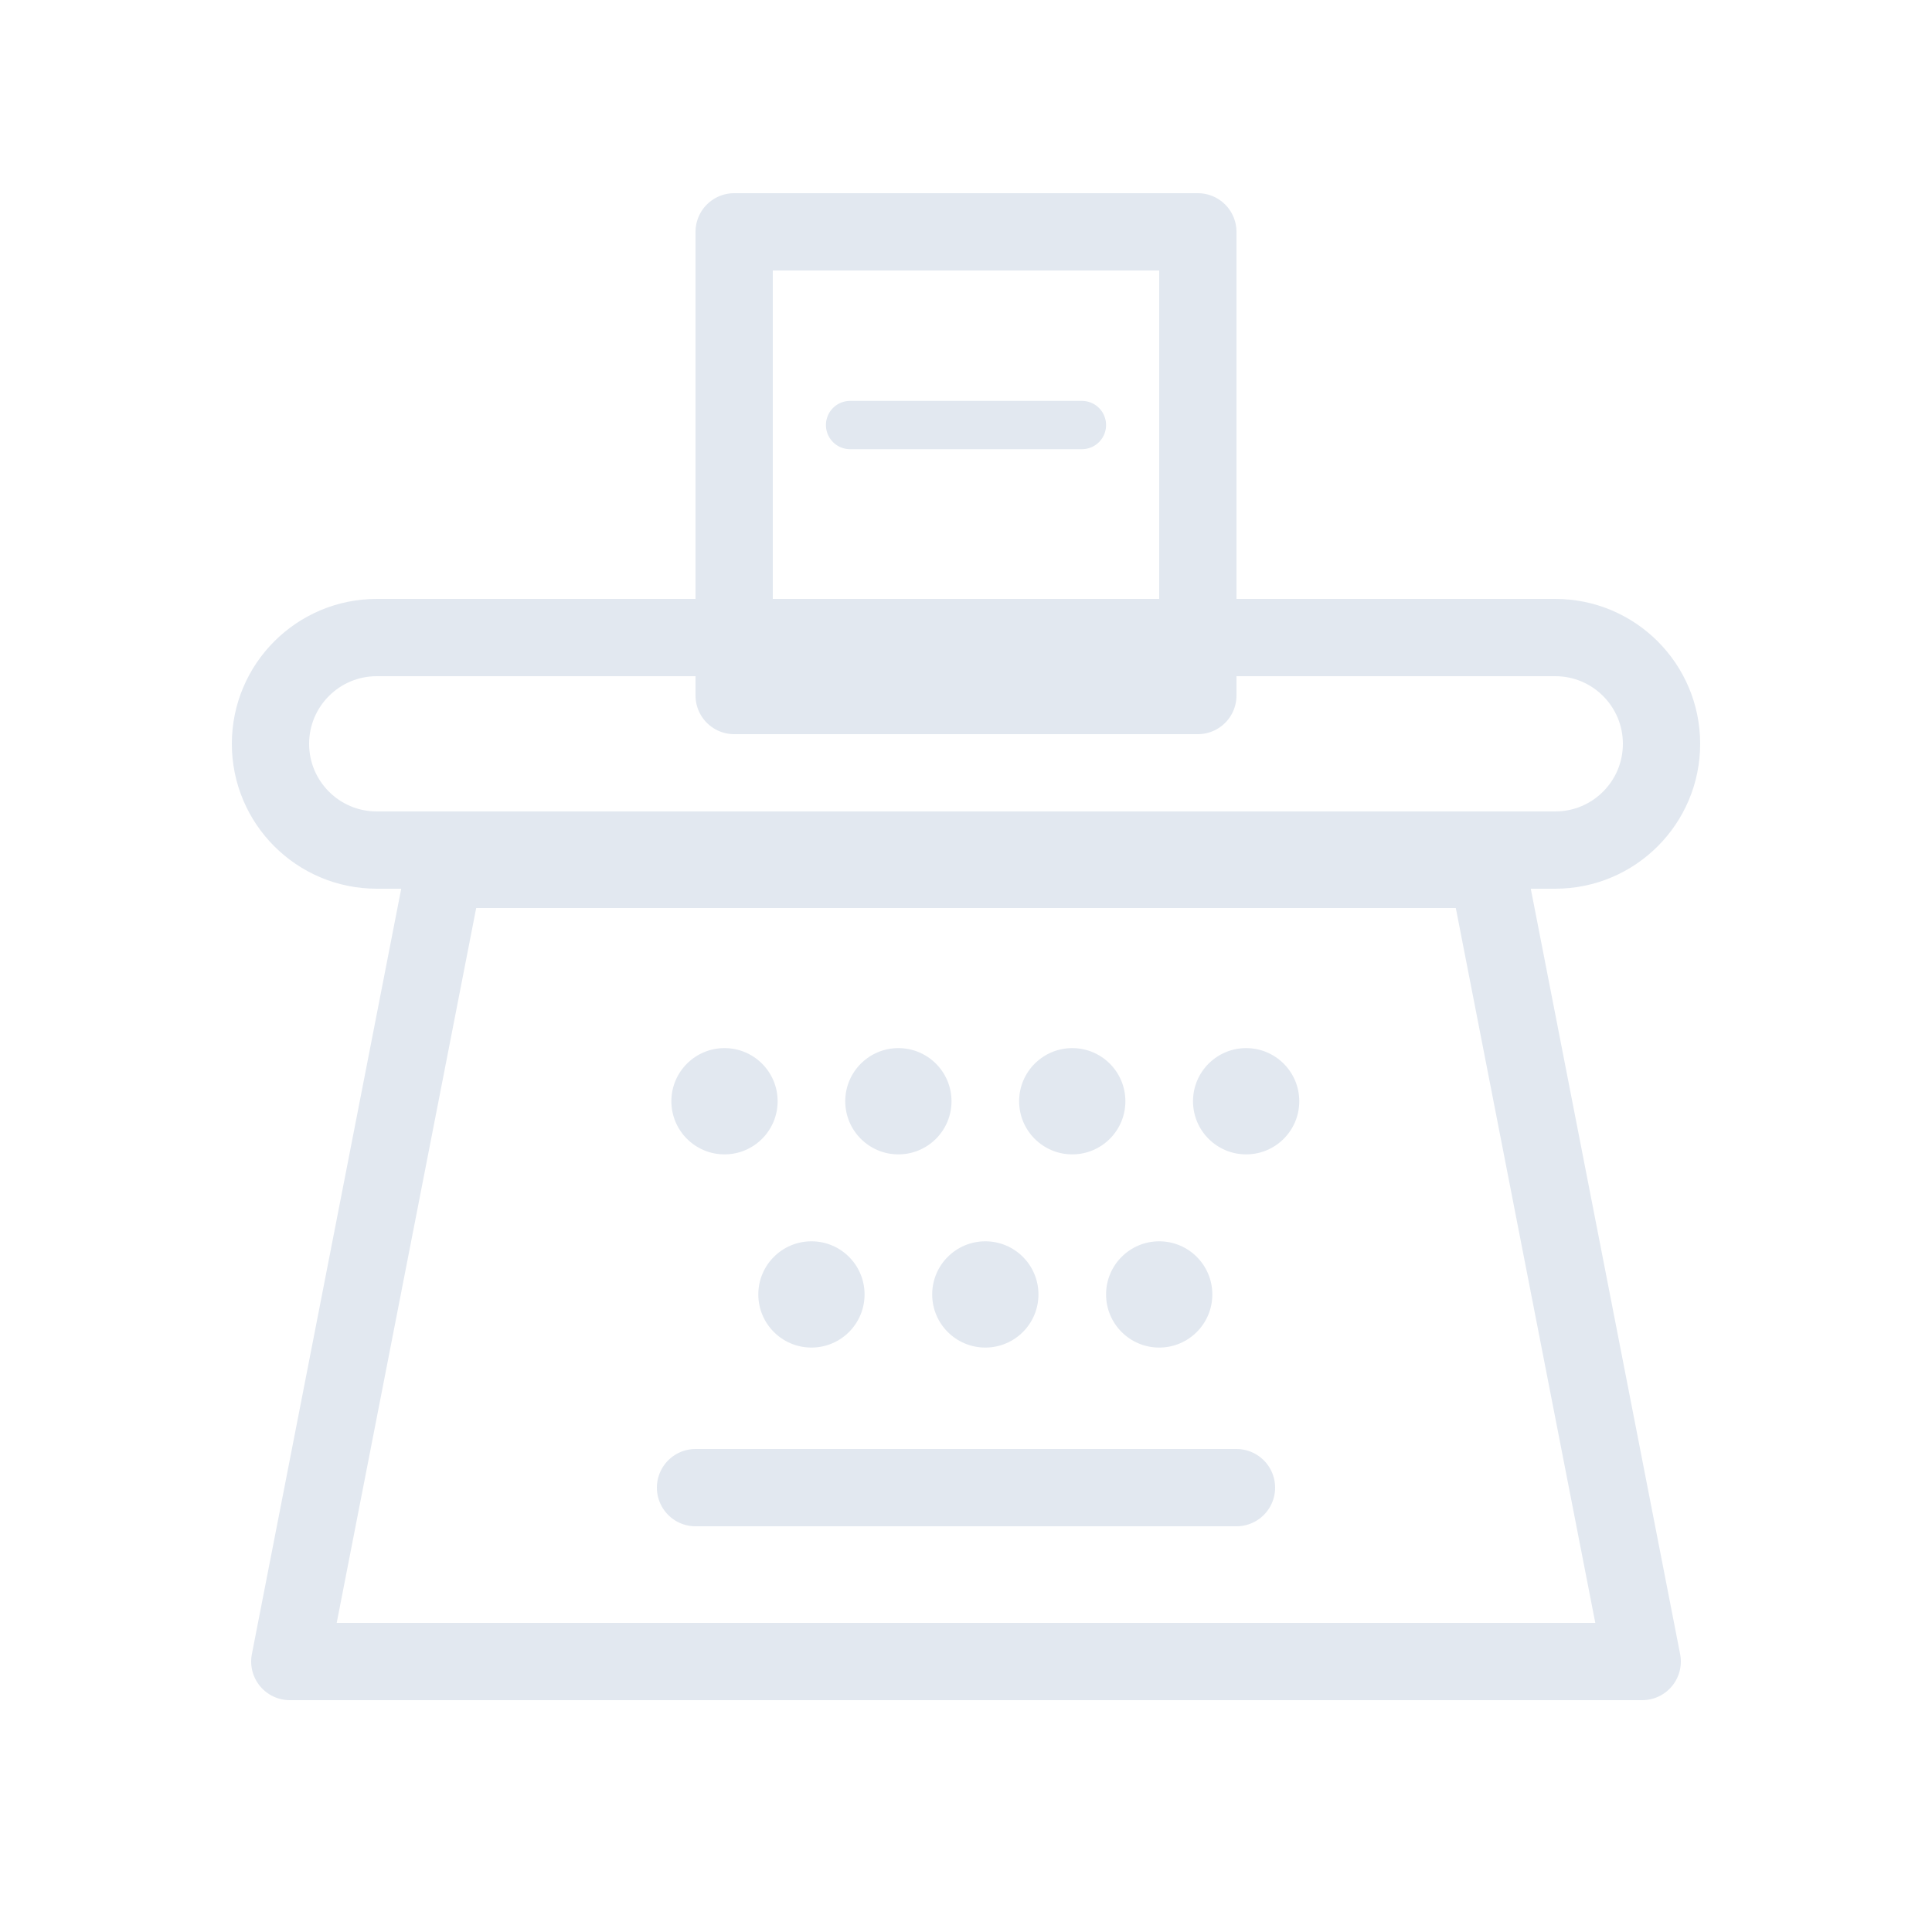
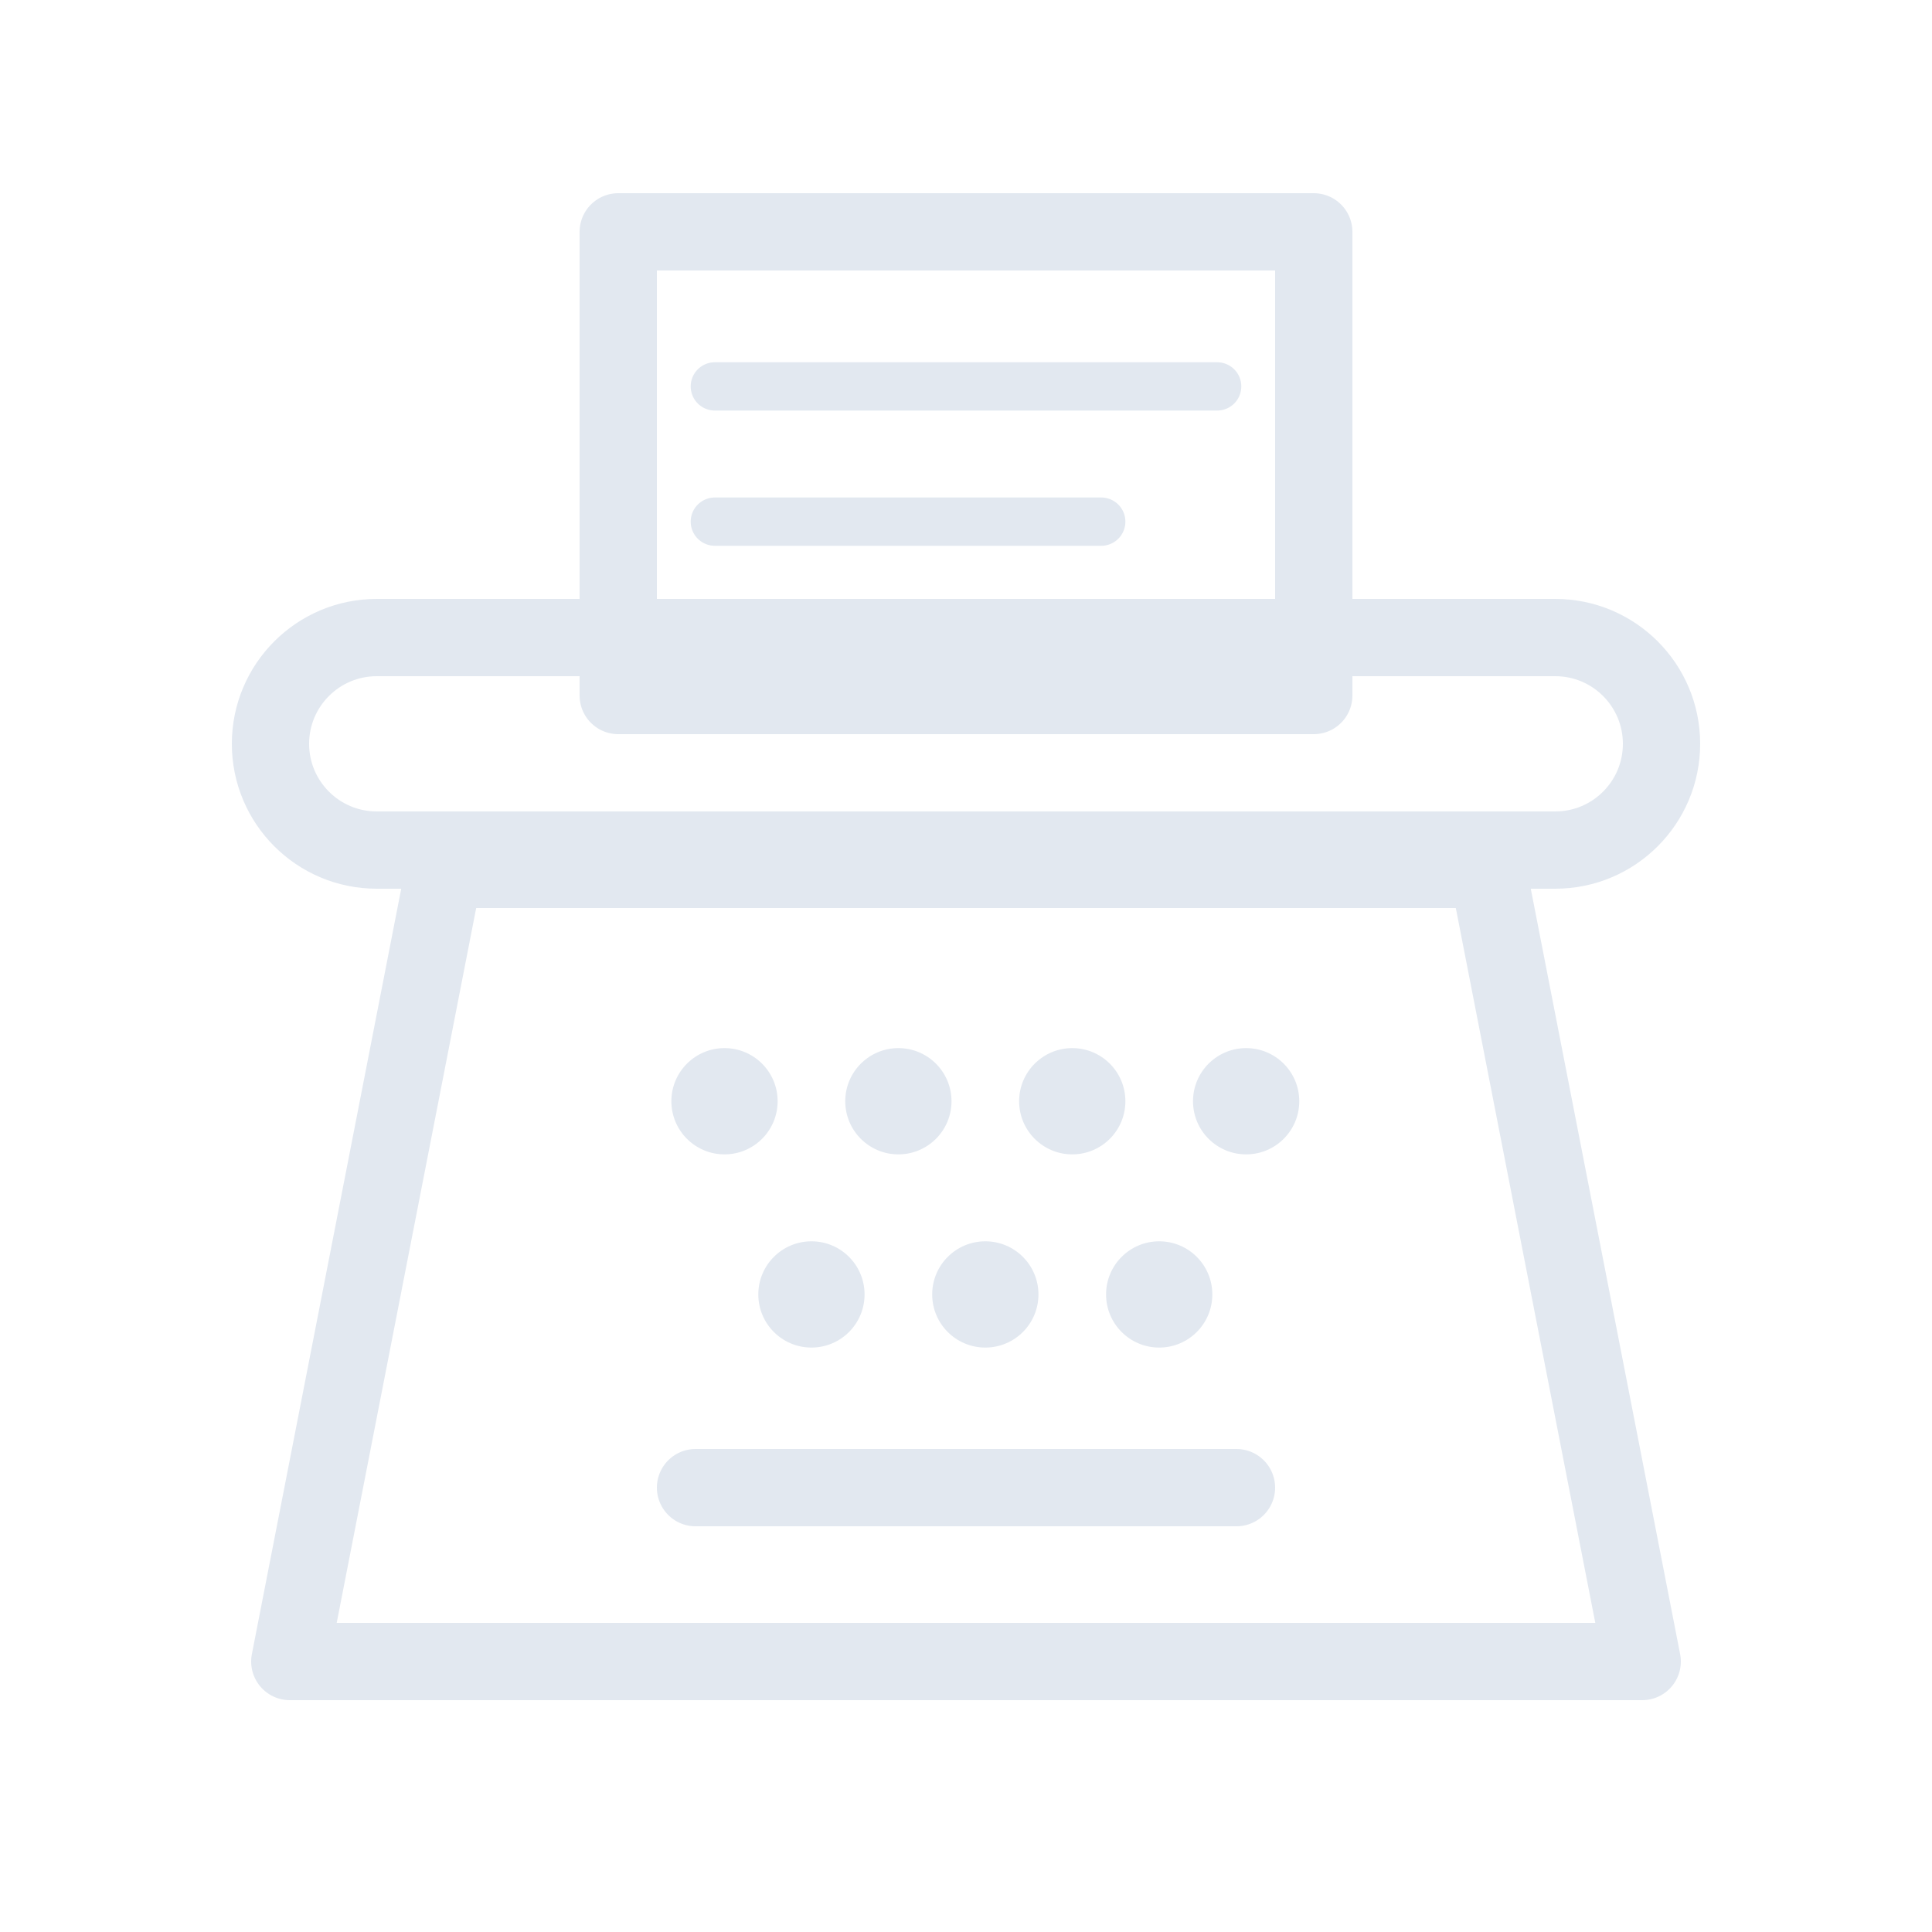
<svg xmlns="http://www.w3.org/2000/svg" viewBox="0 0 200 200" width="200" height="200" role="img" aria-label="idiolect">
  <g fill="none" stroke="#e2e8f0" stroke-width="8" stroke-linecap="round" stroke-linejoin="round">
-     <path d="M 76 24 H 124 V 72 H 76 Z" />
-     <line x1="88" y1="44" x2="112" y2="44" stroke-width="5" />
+     <path d="M 64 24 H 136 V 72 H 64 Z" />
+     <line x1="74" y1="40" x2="126" y2="40" stroke-width="5" />
+     <line x1="74" y1="54" x2="114" y2="54" stroke-width="5" />
    <rect x="28" y="66" width="144" height="22" rx="11" />
    <path d="M 46 90 H 154 L 170 172 H 30 Z" />
    <line x1="72" y1="154" x2="128" y2="154" />
  </g>
  <g fill="#e2e8f0">
    <circle cx="75" cy="114" r="5.5" />
    <circle cx="93" cy="114" r="5.5" />
    <circle cx="111" cy="114" r="5.5" />
    <circle cx="129" cy="114" r="5.5" />
    <circle cx="84" cy="134" r="5.5" />
    <circle cx="102" cy="134" r="5.5" />
    <circle cx="120" cy="134" r="5.5" />
  </g>
</svg>
